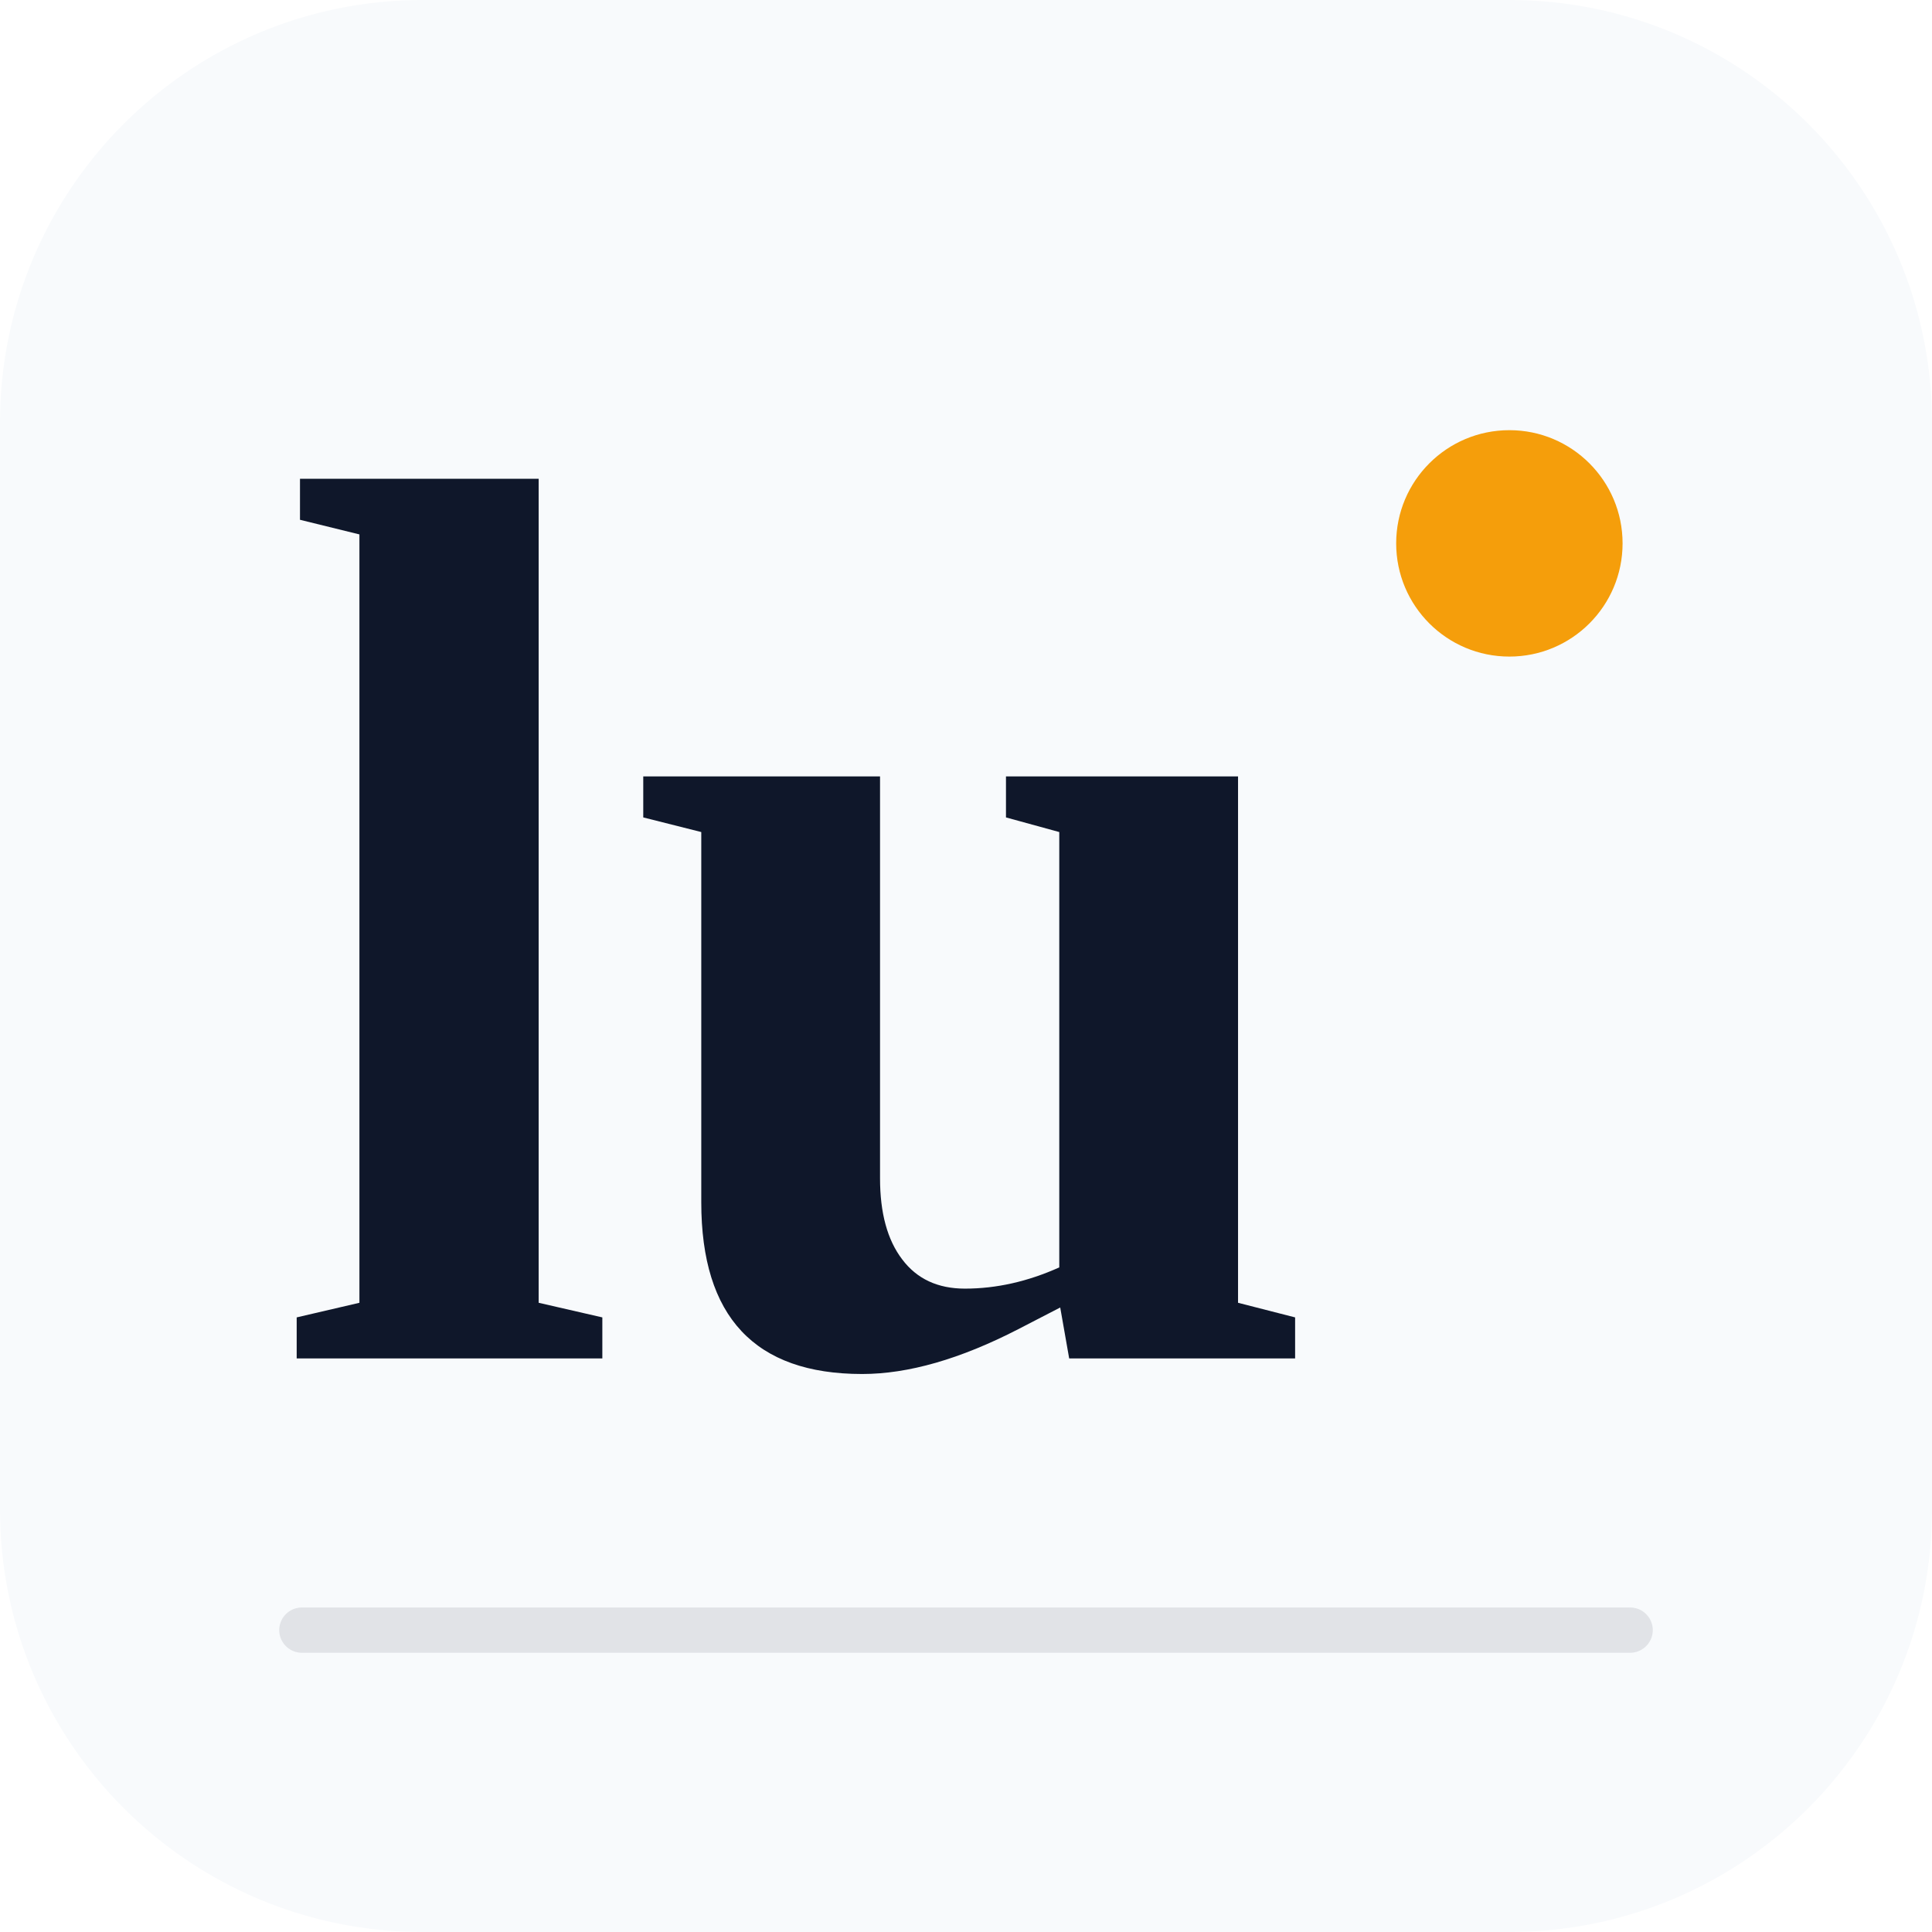
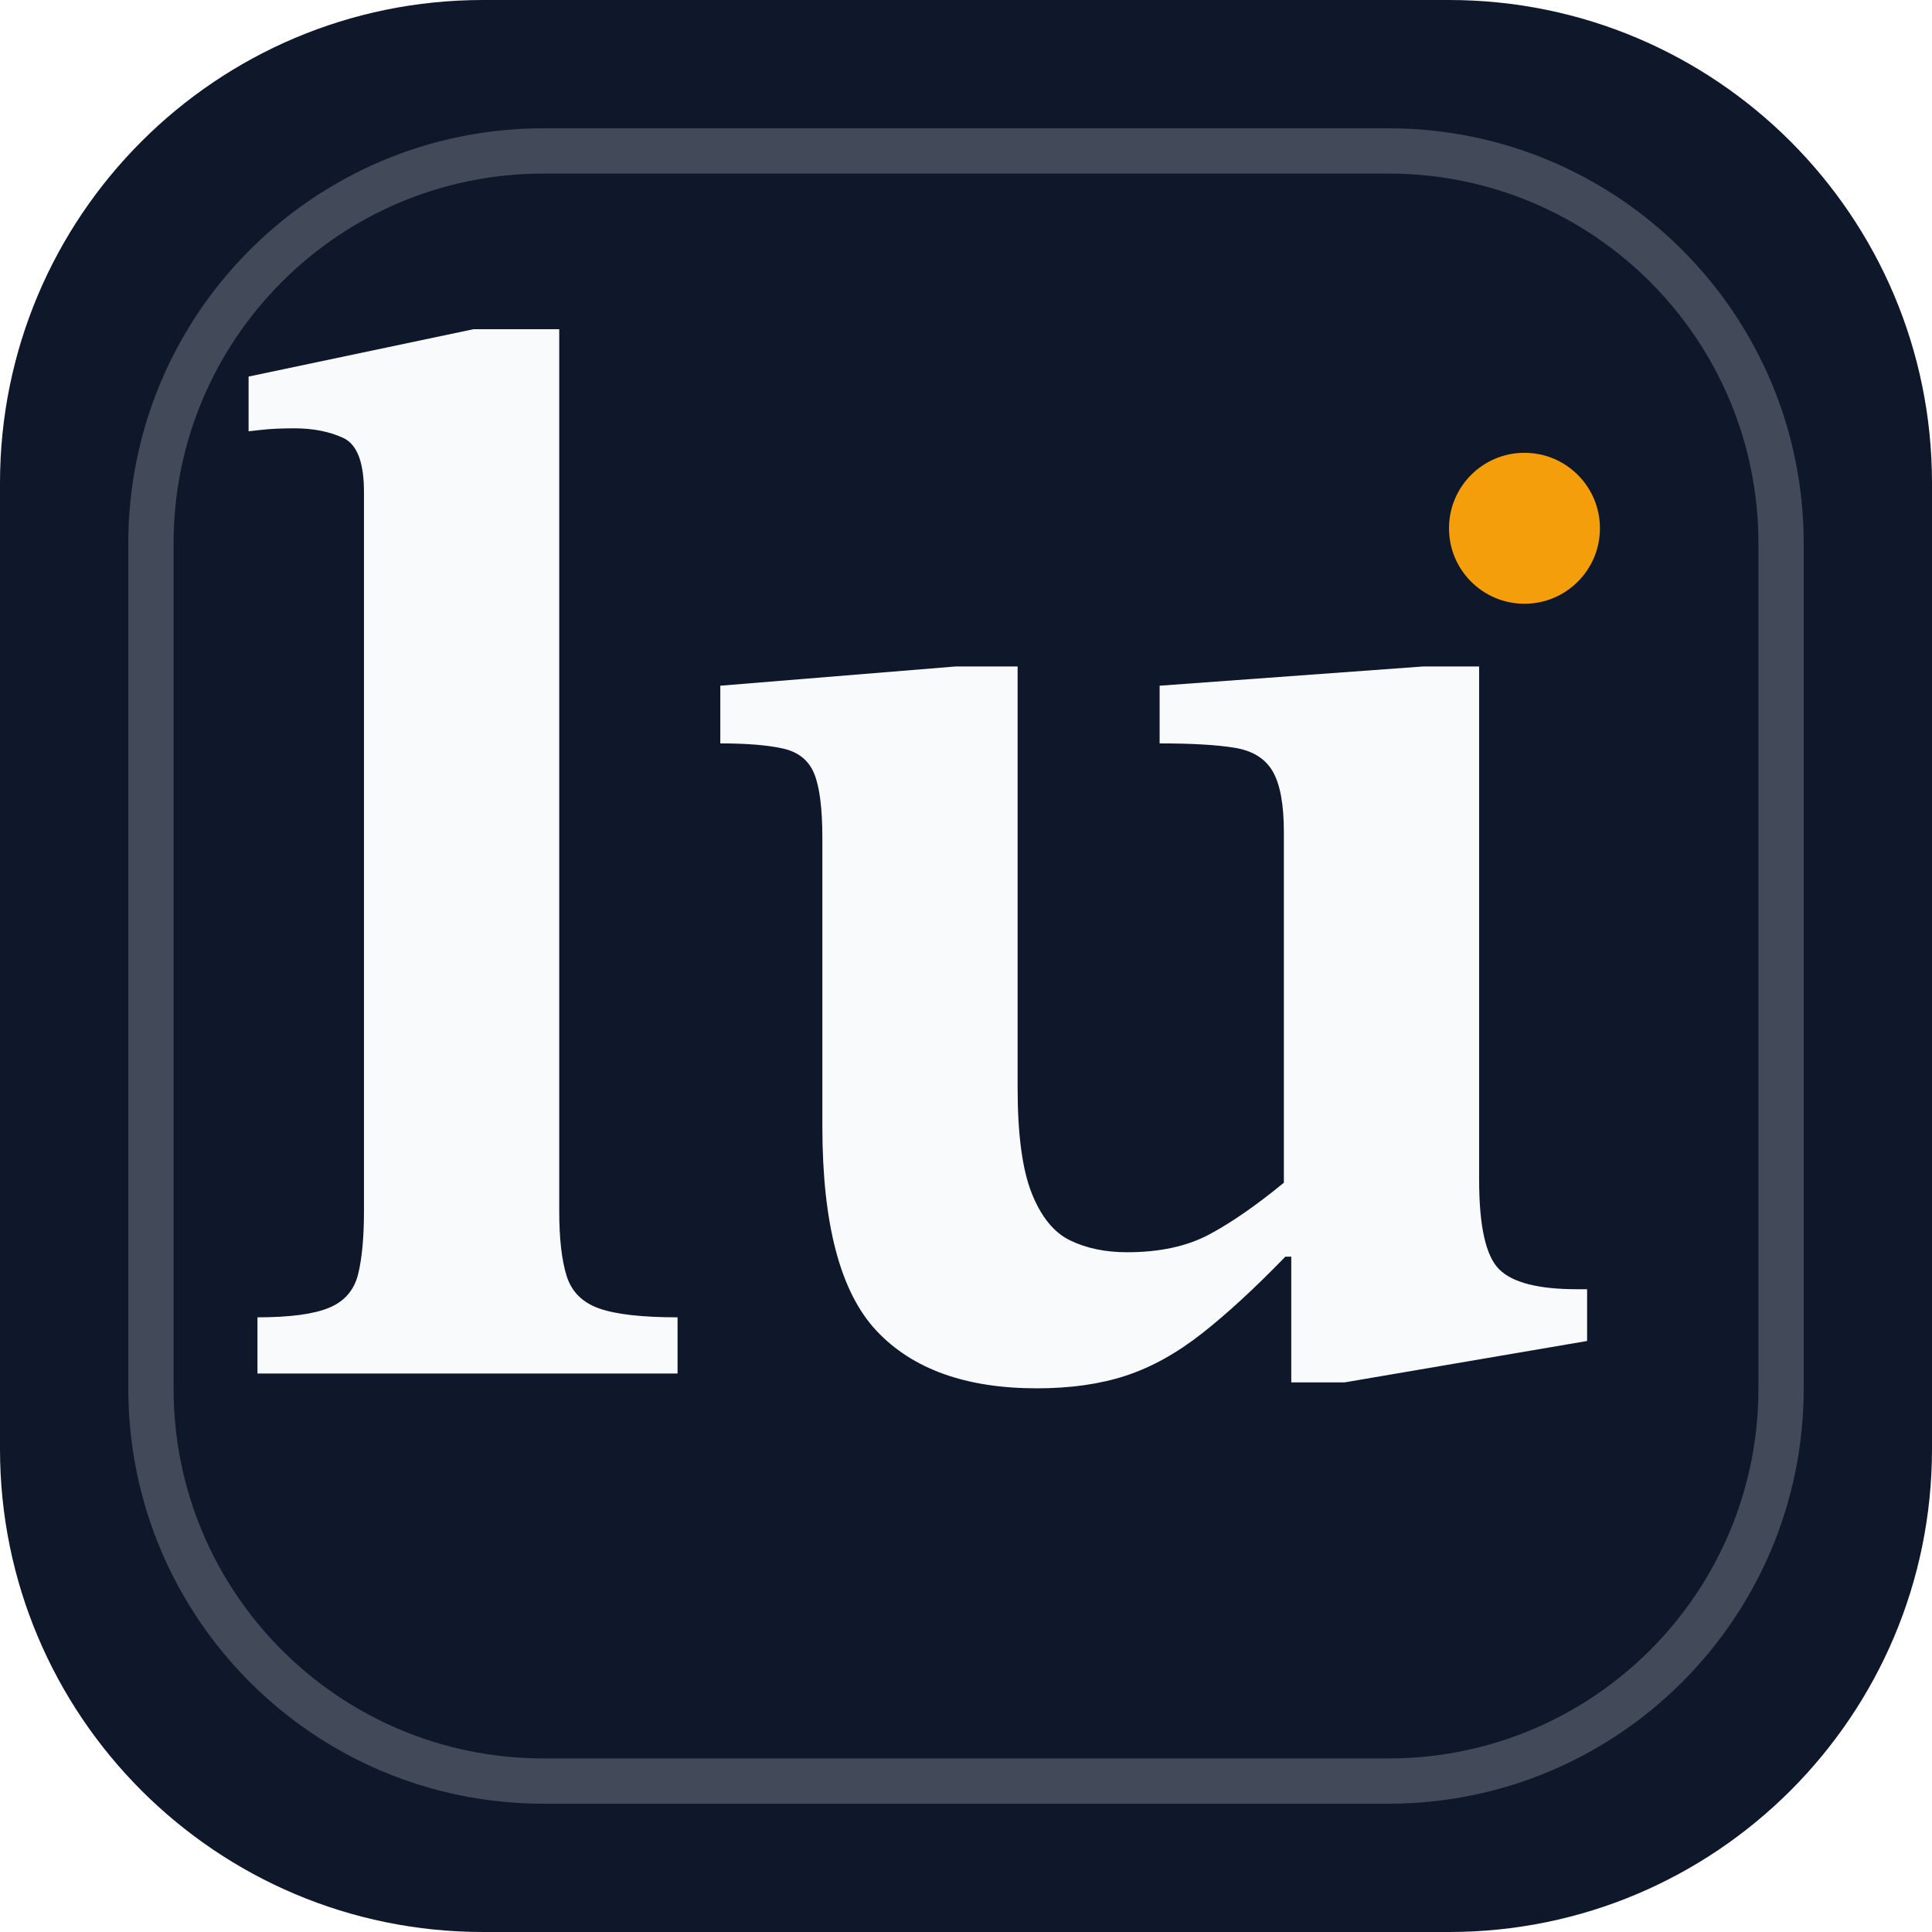
<svg xmlns="http://www.w3.org/2000/svg" viewBox="0 0 64 64" role="img" aria-labelledby="title desc">
-   <rect width="64" height="64" rx="14" fill="#f8fafc" />
-   <path d="M10 54h44" stroke="#0f172a" stroke-linecap="round" stroke-opacity="0.1" stroke-width="1.5" />
-   <text x="9" y="45" fill="#0f172a" font-family="ui-serif, Georgia, Cambria, 'Times New Roman', Times, serif" font-size="42" font-weight="700" letter-spacing="0">lu</text>
-   <circle cx="50" cy="18" r="3.75" fill="#f59e0b" />
+   <rect width="64" height="64" rx="16" fill="#0f172a" />
+   <rect x="5" y="5" width="54" height="54" rx="13" fill="none" stroke="#f8fafc" stroke-opacity=".22" stroke-width="1.5" />
+   <g fill="#f8fafc" transform="translate(7.5 45.5) scale(.049 -.049)">
+     <path d="M305 0L21 0L21 38Q54 38 69.5 44.5Q85 51 89 67Q93 83 93 110L93 596Q93 626 79 632.5Q65 639 46 639Q33 639 24 638Q15 637 15 637L15 674L167 706L225 706L225 110Q225 82 230 66Q235 50 252 44Q269 38 305 38Z" />
+     <path transform="translate(318.895)" d="M229 -10Q157 -10 120.5 29Q84 68 84 167L84 362Q84 392 78.5 405.5Q73 419 57.5 422.5Q42 426 15 426L15 465L174 478L216 478L216 193Q216 146 225.5 122Q235 98 251.5 90Q268 82 290 82Q323 82 345.5 94Q368 106 396 129L396 366Q396 394 388.5 407Q381 420 363 423Q345 426 312 426L312 465L490 478L528 478L528 131Q528 84 541.5 70.5Q555 57 594 57L601 57L601 22L437 -6L401 -6L401 79L397 79Q366 47 340.5 27Q315 7 289 -1.5Q263 -10 229 -10Z" />
+   </g>
+   <circle cx="50.5" cy="17.5" r="3.5" fill="#f59e0b" stroke="#0f172a" stroke-width="2" />
</svg>
